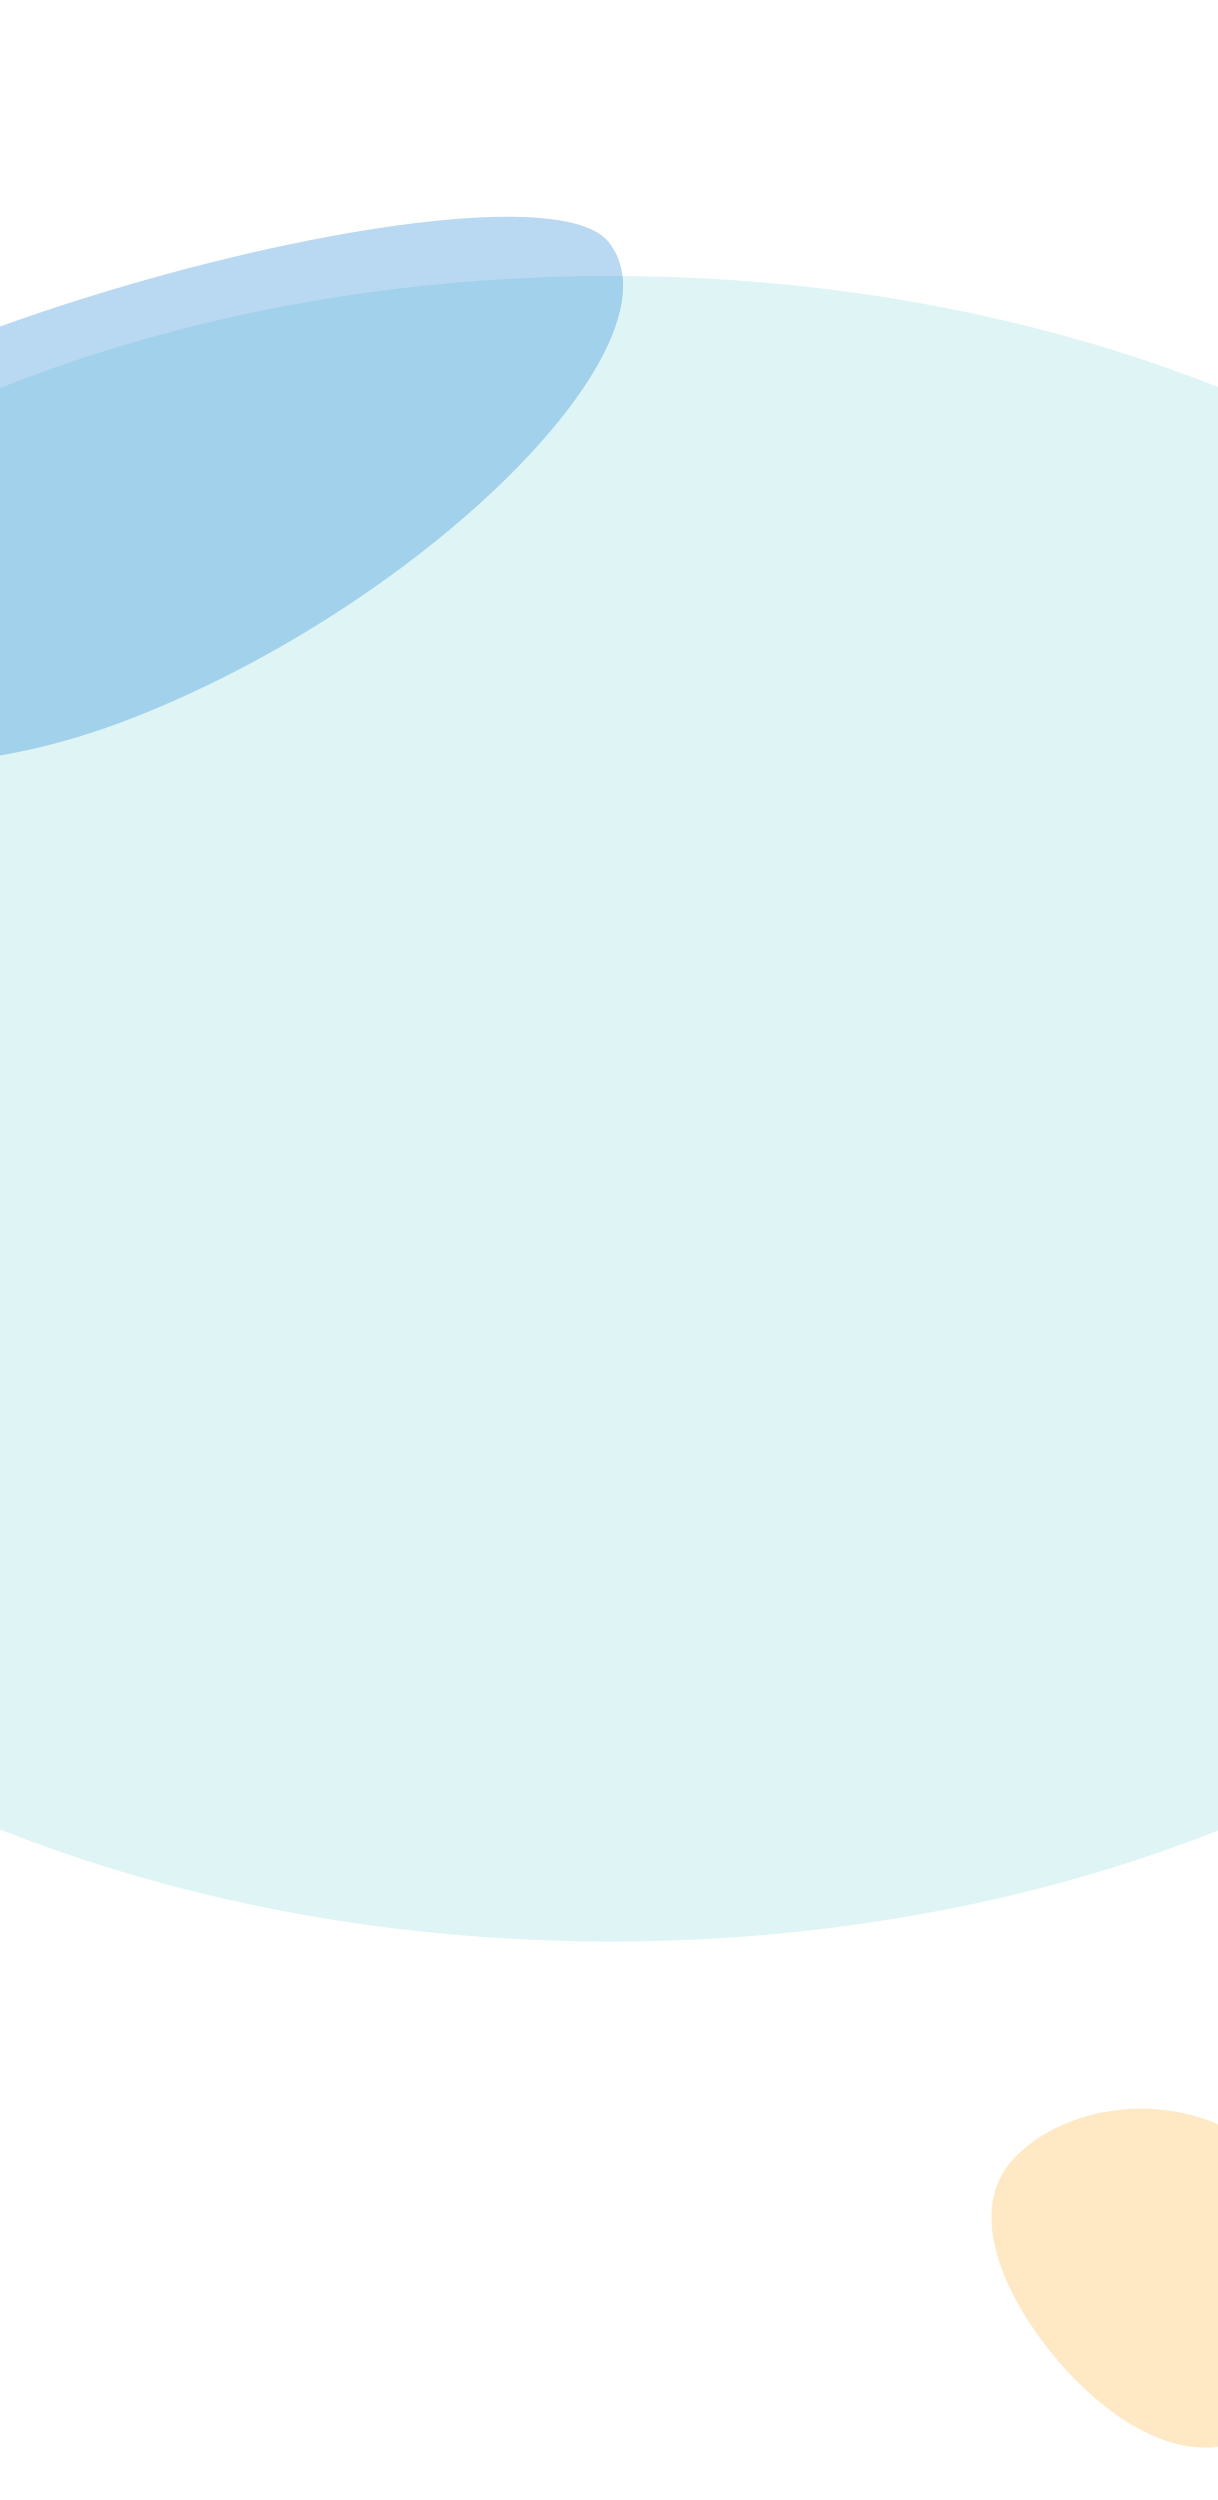
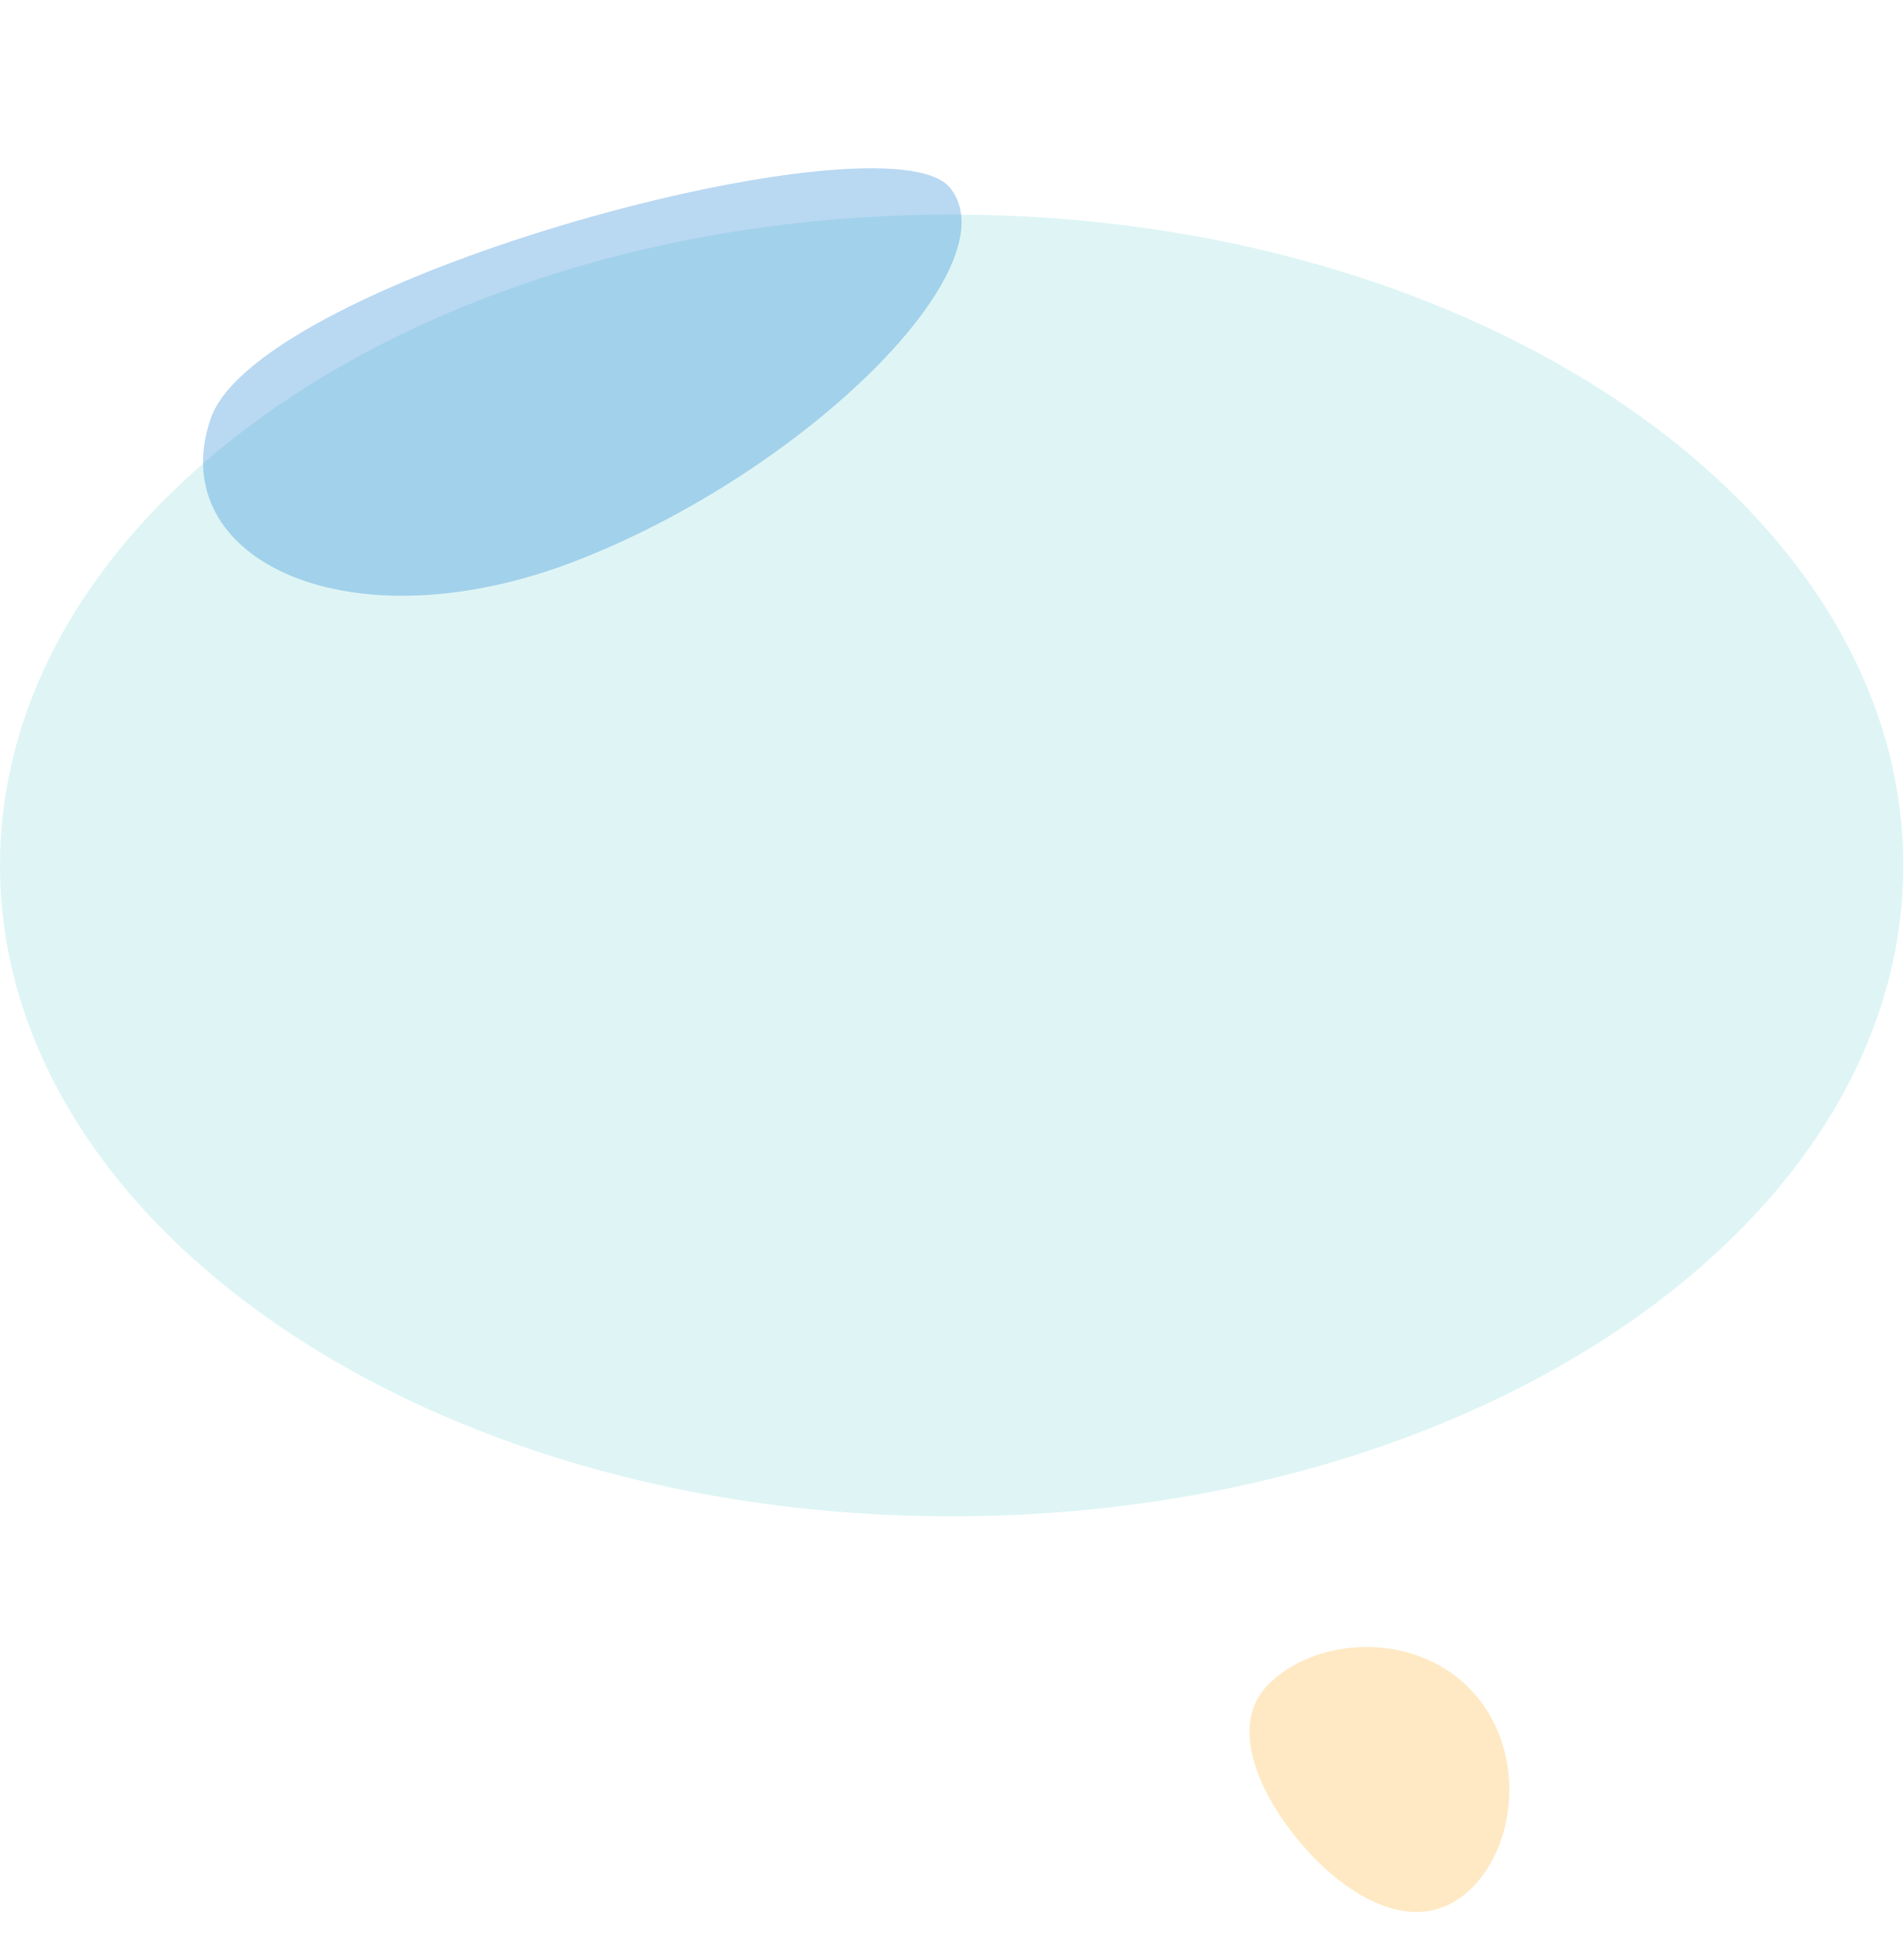
- <svg xmlns="http://www.w3.org/2000/svg" width="375" height="770" viewBox="0 0 375 770" fill="none">
-   <path d="M188 598C395.107 598 563 483.161 563 341.5C563 199.839 395.107 85 188 85C-19.107 85 -187 199.839 -187 341.5C-187 483.161 -19.107 598 188 598Z" fill="#DFF5F5" />
-   <path opacity="0.283" d="M187.449 74.539C162.902 43.88 -84.957 109.977 -103.984 165.435C-123.011 220.894 -49.149 256.507 41.167 221.01C131.482 185.513 211.997 105.199 187.449 74.539Z" fill="#0775D2" />
-   <path opacity="0.381" d="M393.114 744.339C411.533 725.921 414.216 687.966 391.744 665.494C369.272 643.022 331.317 645.705 312.899 664.124C294.48 682.542 313.349 715.109 331.78 733.54C350.211 751.971 374.696 762.757 393.114 744.339Z" fill="#FFC663" />
+ <svg xmlns="http://www.w3.org/2000/svg" width="750" height="770" viewBox="0 0 750 770" fill="none">
+   <path d="M375 597.548C582.107 597.548 750 482.709 750 341.048C750 199.387 582.107 84.548 375 84.548C167.893 84.548 0 199.387 0 341.048C0 482.709 167.893 597.548 375 597.548Z" fill="#DFF5F5" />
+   <path opacity="0.283" d="M374.449 74.087C349.902 43.428 102.044 109.525 83.016 164.983C63.989 220.442 137.851 256.055 228.167 220.558C318.482 185.061 398.997 104.747 374.449 74.087Z" fill="#0775D2" />
+   <path opacity="0.381" d="M580.114 743.887C598.533 725.468 601.216 687.514 578.744 665.042C556.272 642.569 518.317 645.253 499.899 663.671C481.48 682.09 500.349 714.656 518.78 733.088C537.211 751.519 561.696 762.305 580.114 743.887Z" fill="#FFC663" />
</svg>
